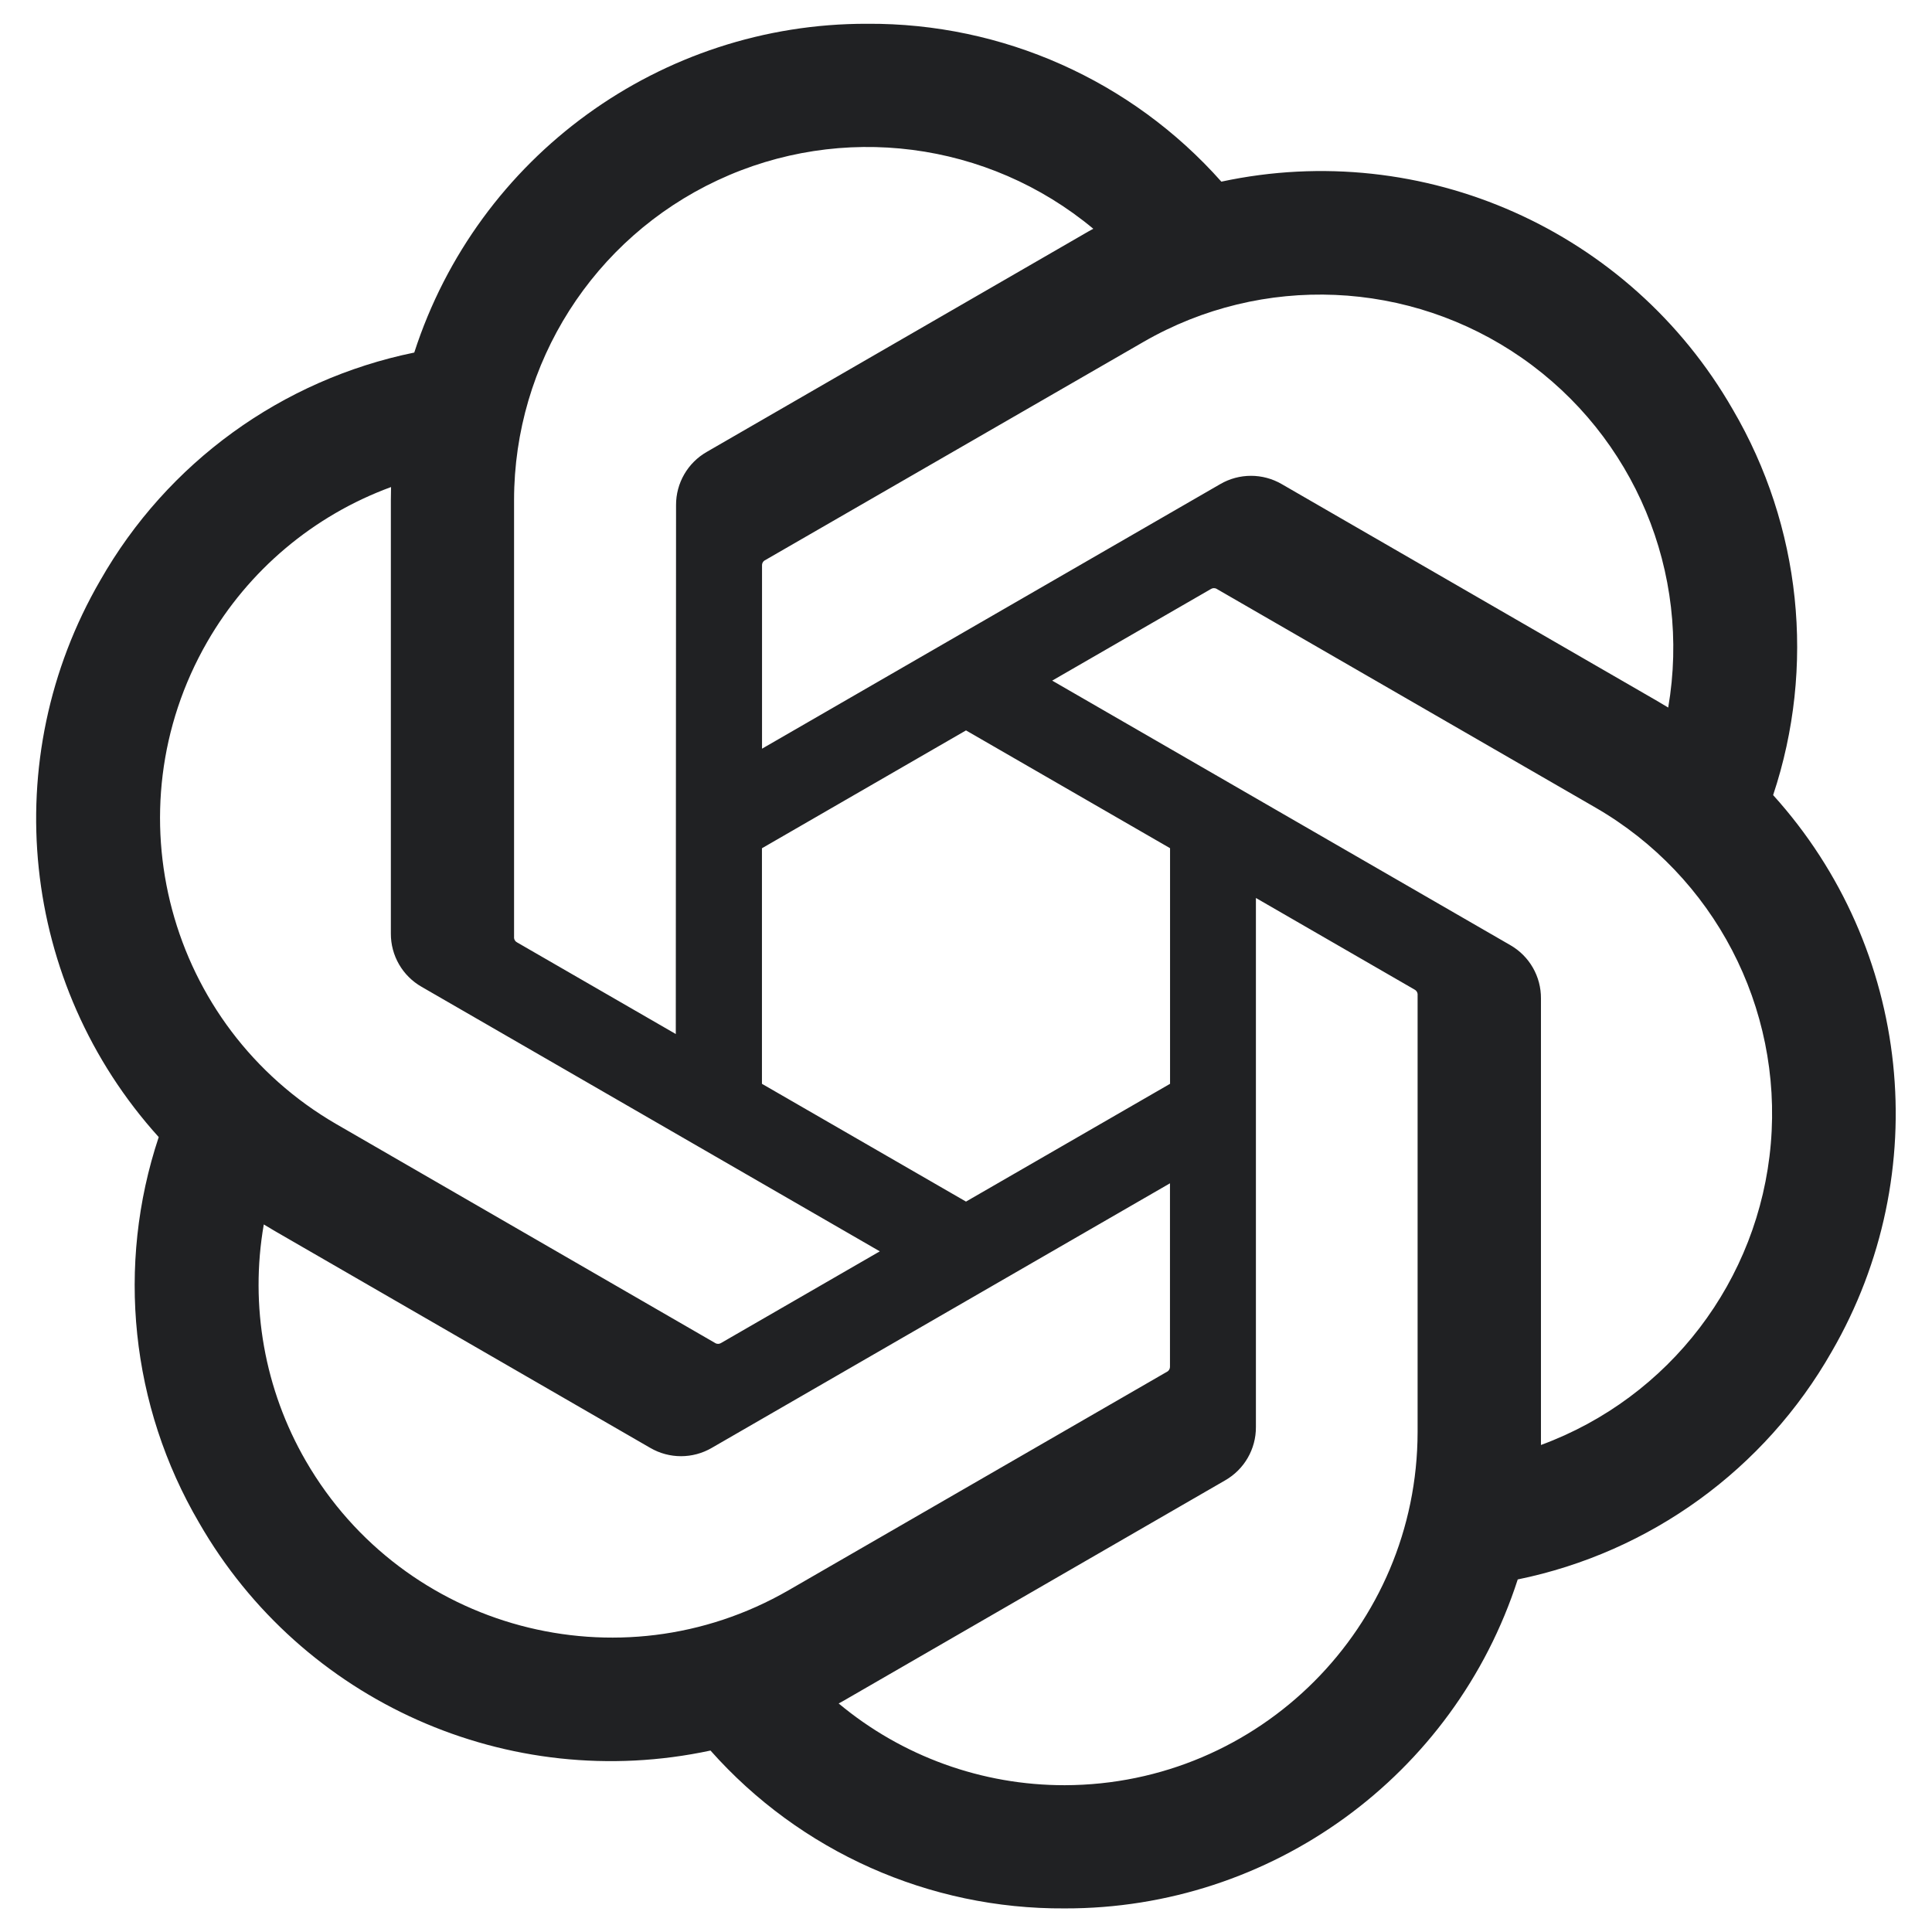
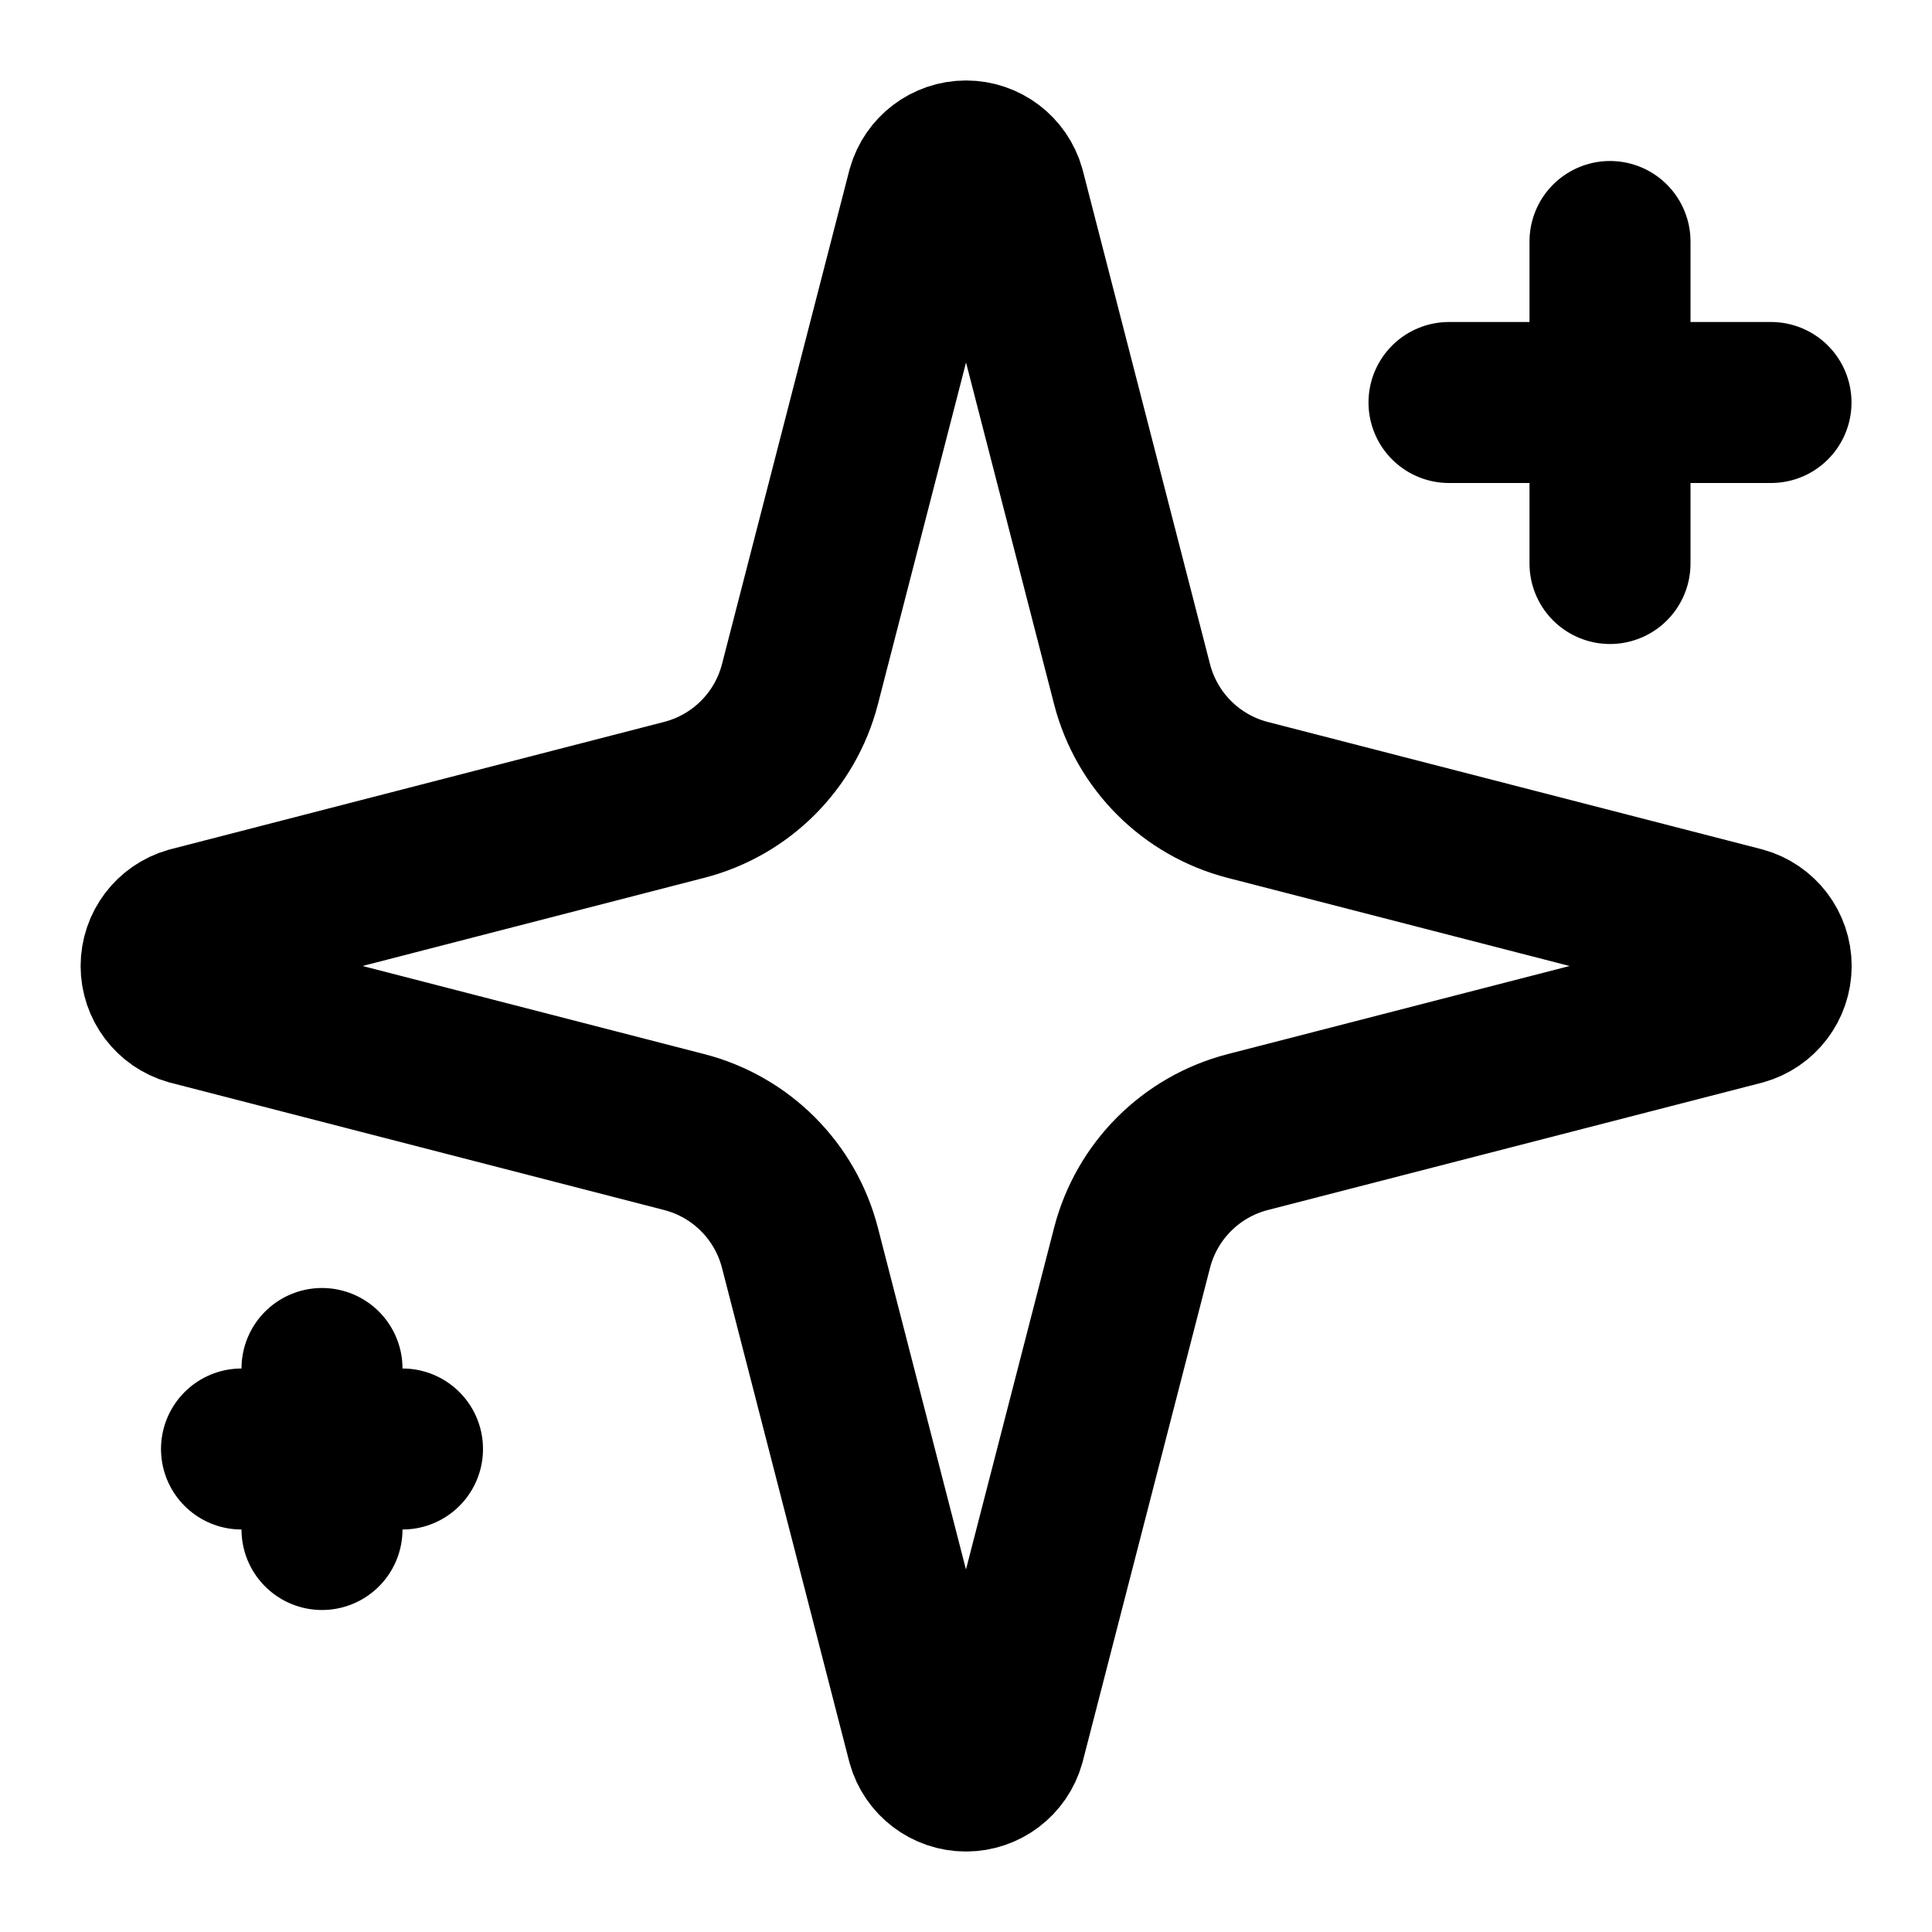
- <svg xmlns="http://www.w3.org/2000/svg" t="1719231641704" class="icon" viewBox="0 0 1024 1024" version="1.1" p-id="1645" width="200" height="200">
-   <path d="M939.796 421.415a248.832 248.832 0 0 0-21.386-204.386 251.668 251.668 0 0 0-271.065-120.753 248.832 248.832 0 0 0-187.687-83.673 251.687 251.687 0 0 0-240.089 174.257 248.911 248.911 0 0 0-166.4 120.714 251.707 251.707 0 0 0 30.956 295.109 248.832 248.832 0 0 0 21.386 204.386 251.687 251.687 0 0 0 271.065 120.753 248.832 248.832 0 0 0 187.687 83.673 251.687 251.687 0 0 0 240.167-174.356 248.911 248.911 0 0 0 166.4-120.714A251.707 251.707 0 0 0 939.796 421.415zM564.342 946.196a186.663 186.663 0 0 1-119.828-43.323c1.516-0.827 4.175-2.284 5.908-3.348l198.892-114.885a32.335 32.335 0 0 0 16.345-28.298V475.943l84.066 48.542a2.993 2.993 0 0 1 1.634 2.304v232.212a187.431 187.431 0 0 1-187.018 187.195z m-402.196-171.776a186.565 186.565 0 0 1-22.331-125.44c1.477 0.886 4.057 2.462 5.908 3.525l198.892 114.885a32.374 32.374 0 0 0 32.67 0l242.826-140.209v97.083a3.013 3.013 0 0 1-1.201 2.58l-201.058 116.086a187.392 187.392 0 0 1-255.705-68.51z m-52.322-434.196a186.506 186.506 0 0 1 97.438-82.078c0 1.713-0.098 4.746-0.098 6.853v229.77a32.315 32.315 0 0 0 16.325 28.278L466.314 663.237l-84.066 48.542a3.013 3.013 0 0 1-2.836 0.256l-201.078-116.185a187.392 187.392 0 0 1-68.51-255.626z m690.688 160.729l-242.826-140.209 84.066-48.522a3.013 3.013 0 0 1 2.836-0.256l201.078 116.086a187.234 187.234 0 0 1-28.928 337.822V529.231a32.295 32.295 0 0 0-16.226-28.278zM884.185 375.02c-1.477-0.906-4.057-2.462-5.908-3.525l-198.892-114.885a32.414 32.414 0 0 0-32.67 0l-242.826 140.209v-97.083a3.013 3.013 0 0 1 1.201-2.58l201.058-115.988A187.215 187.215 0 0 1 884.185 375.02z m-526.001 173.036l-84.086-48.542a2.993 2.993 0 0 1-1.634-2.304V264.999a187.215 187.215 0 0 1 307.003-143.754c-1.516 0.827-4.155 2.284-5.908 3.348l-198.892 114.885a32.315 32.315 0 0 0-16.345 28.278z m45.666-98.462L512 387.131l108.15 62.425v124.889L512 636.869l-108.15-62.425z" fill="#202123" p-id="1646" />
+ <svg xmlns="http://www.w3.org/2000/svg" viewBox="0 0 24 24" fill="none" stroke="currentColor" stroke-width="2" stroke-linecap="round" stroke-linejoin="round">
+   <path d="M9.937 15.5A2 2 0 0 0 8.5 14.063l-6.135-1.582a.5.5 0 0 1 0-.962L8.5 9.936A2 2 0 0 0 9.937 8.5l1.582-6.135a.5.5 0 0 1 .963 0L14.063 8.5A2 2 0 0 0 15.5 9.937l6.135 1.581a.5.5 0 0 1 0 .964L15.5 14.063a2 2 0 0 0-1.437 1.437l-1.582 6.135a.5.5 0 0 1-.963 0z" />
+   <path d="M20 3v4" />
+   <path d="M22 5h-4" />
+   <path d="M4 17v2" />
+   <path d="M5 18H3" />
</svg>
